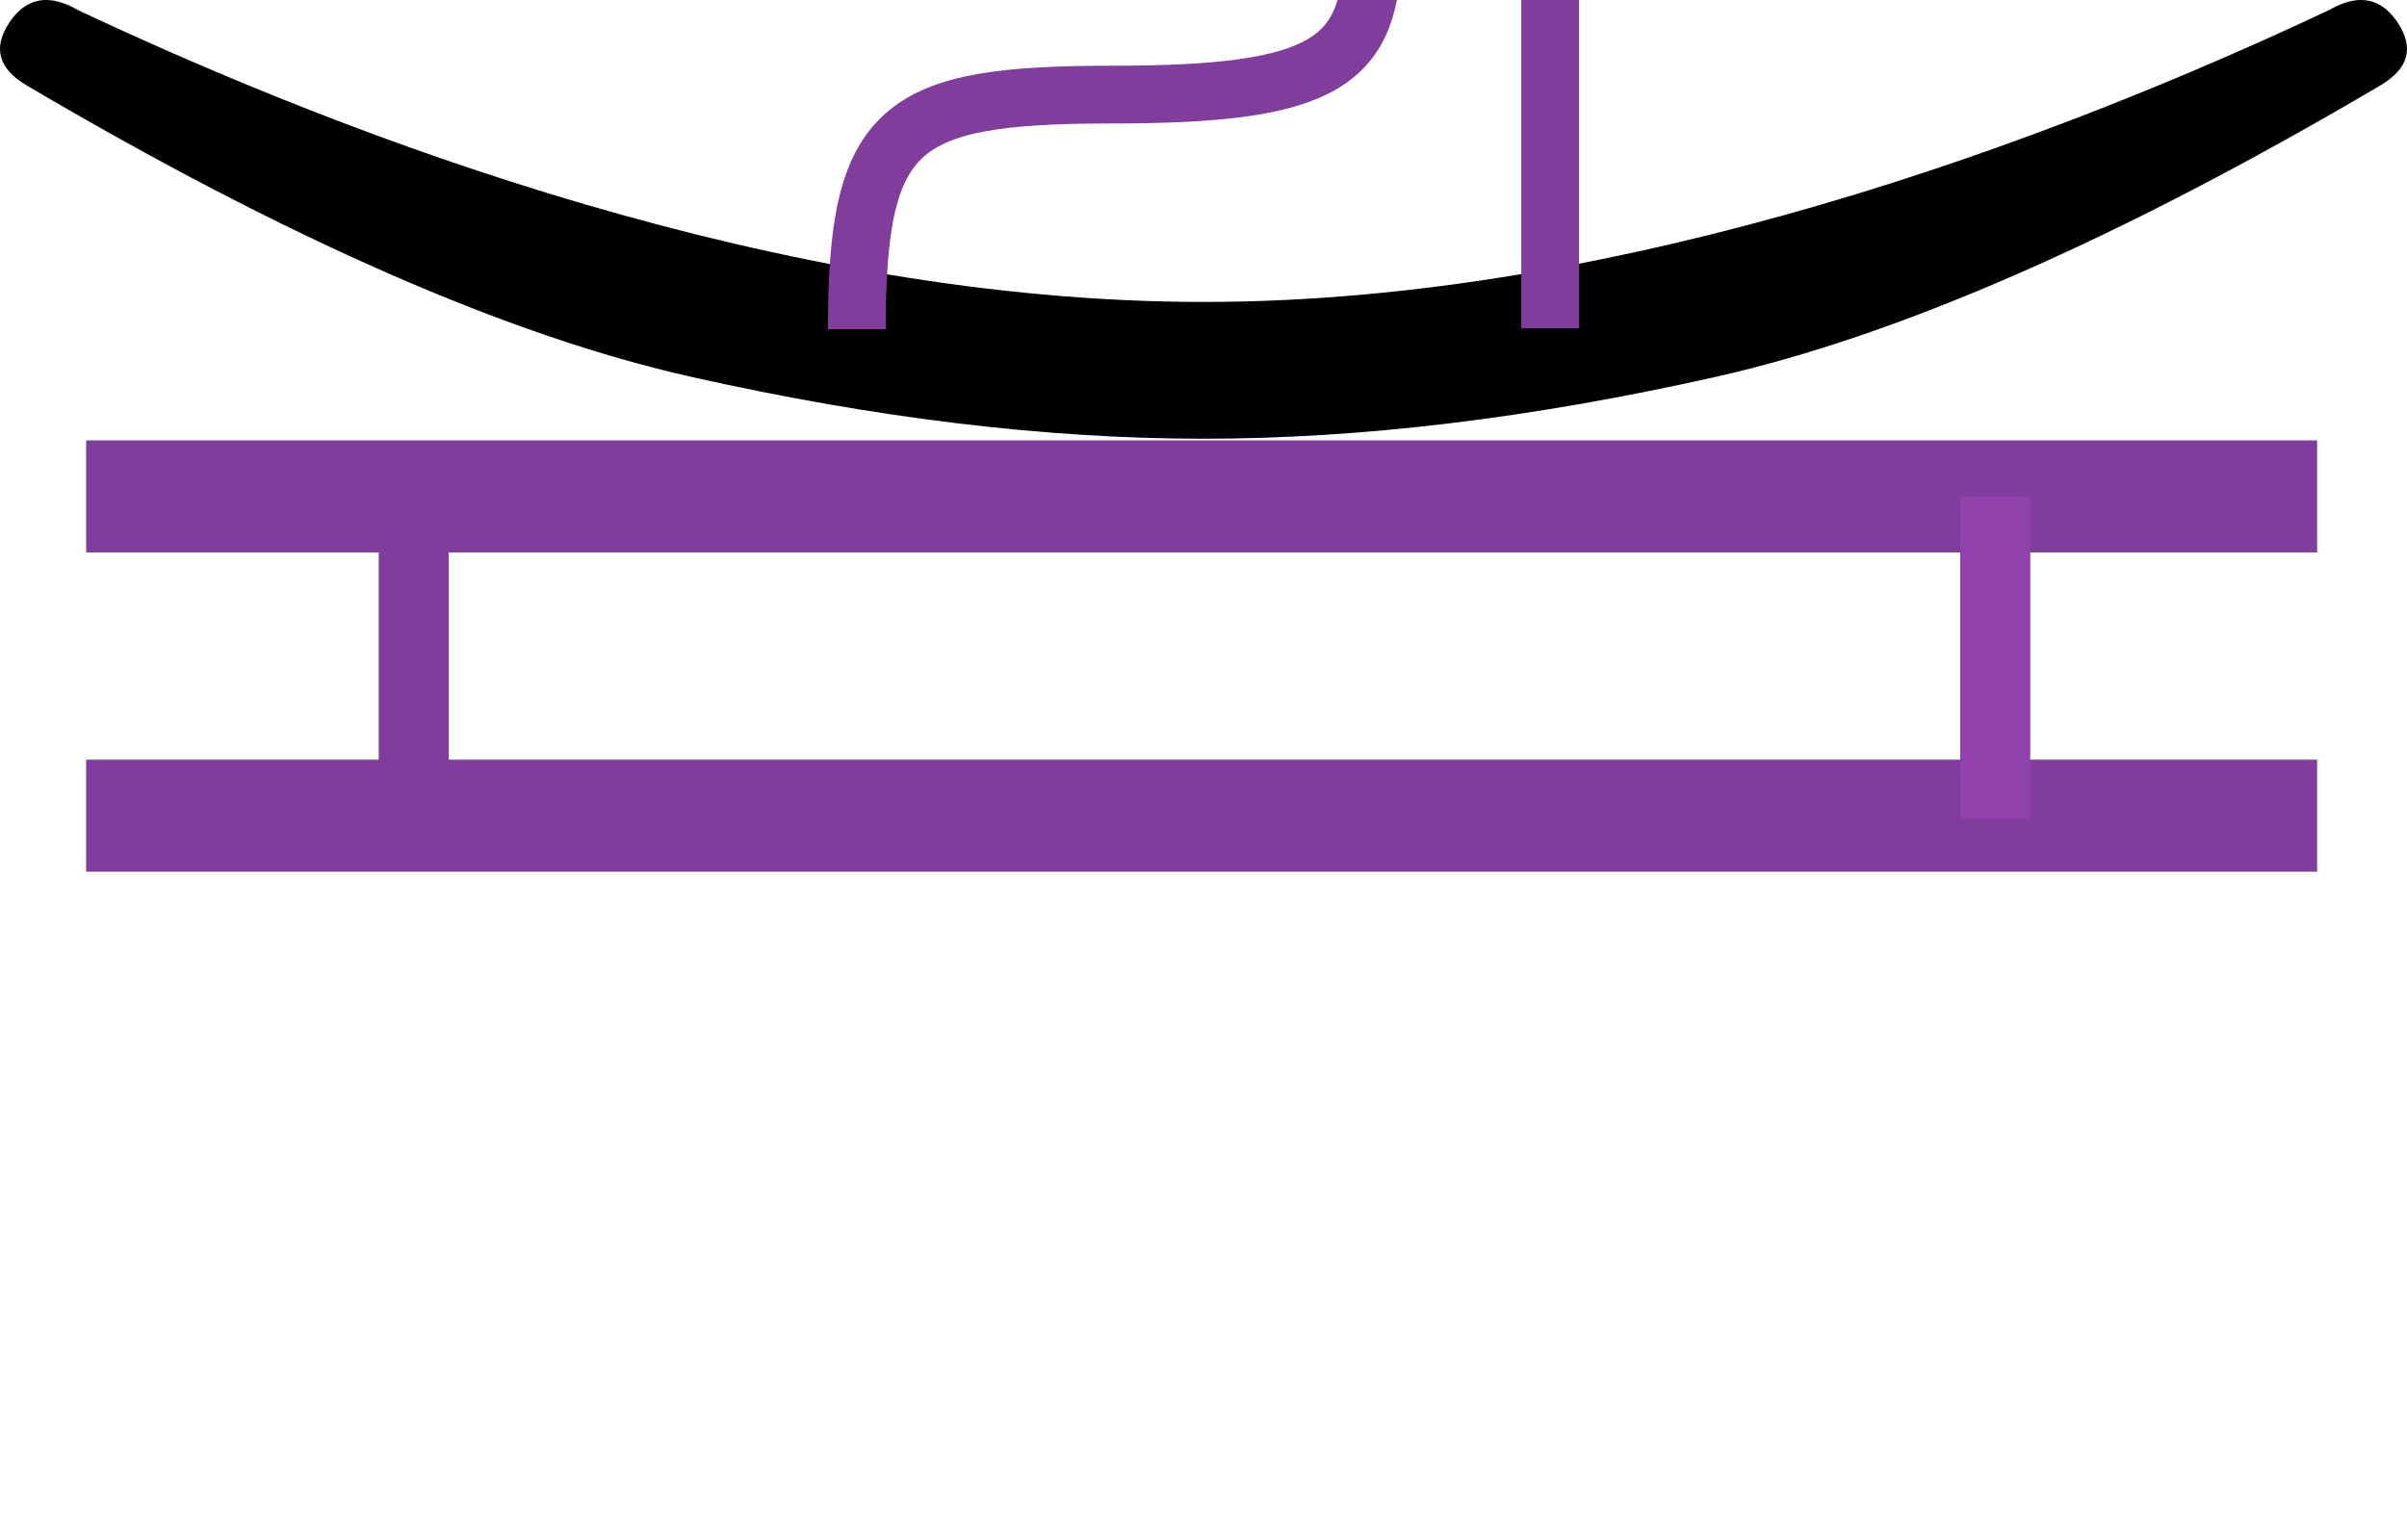
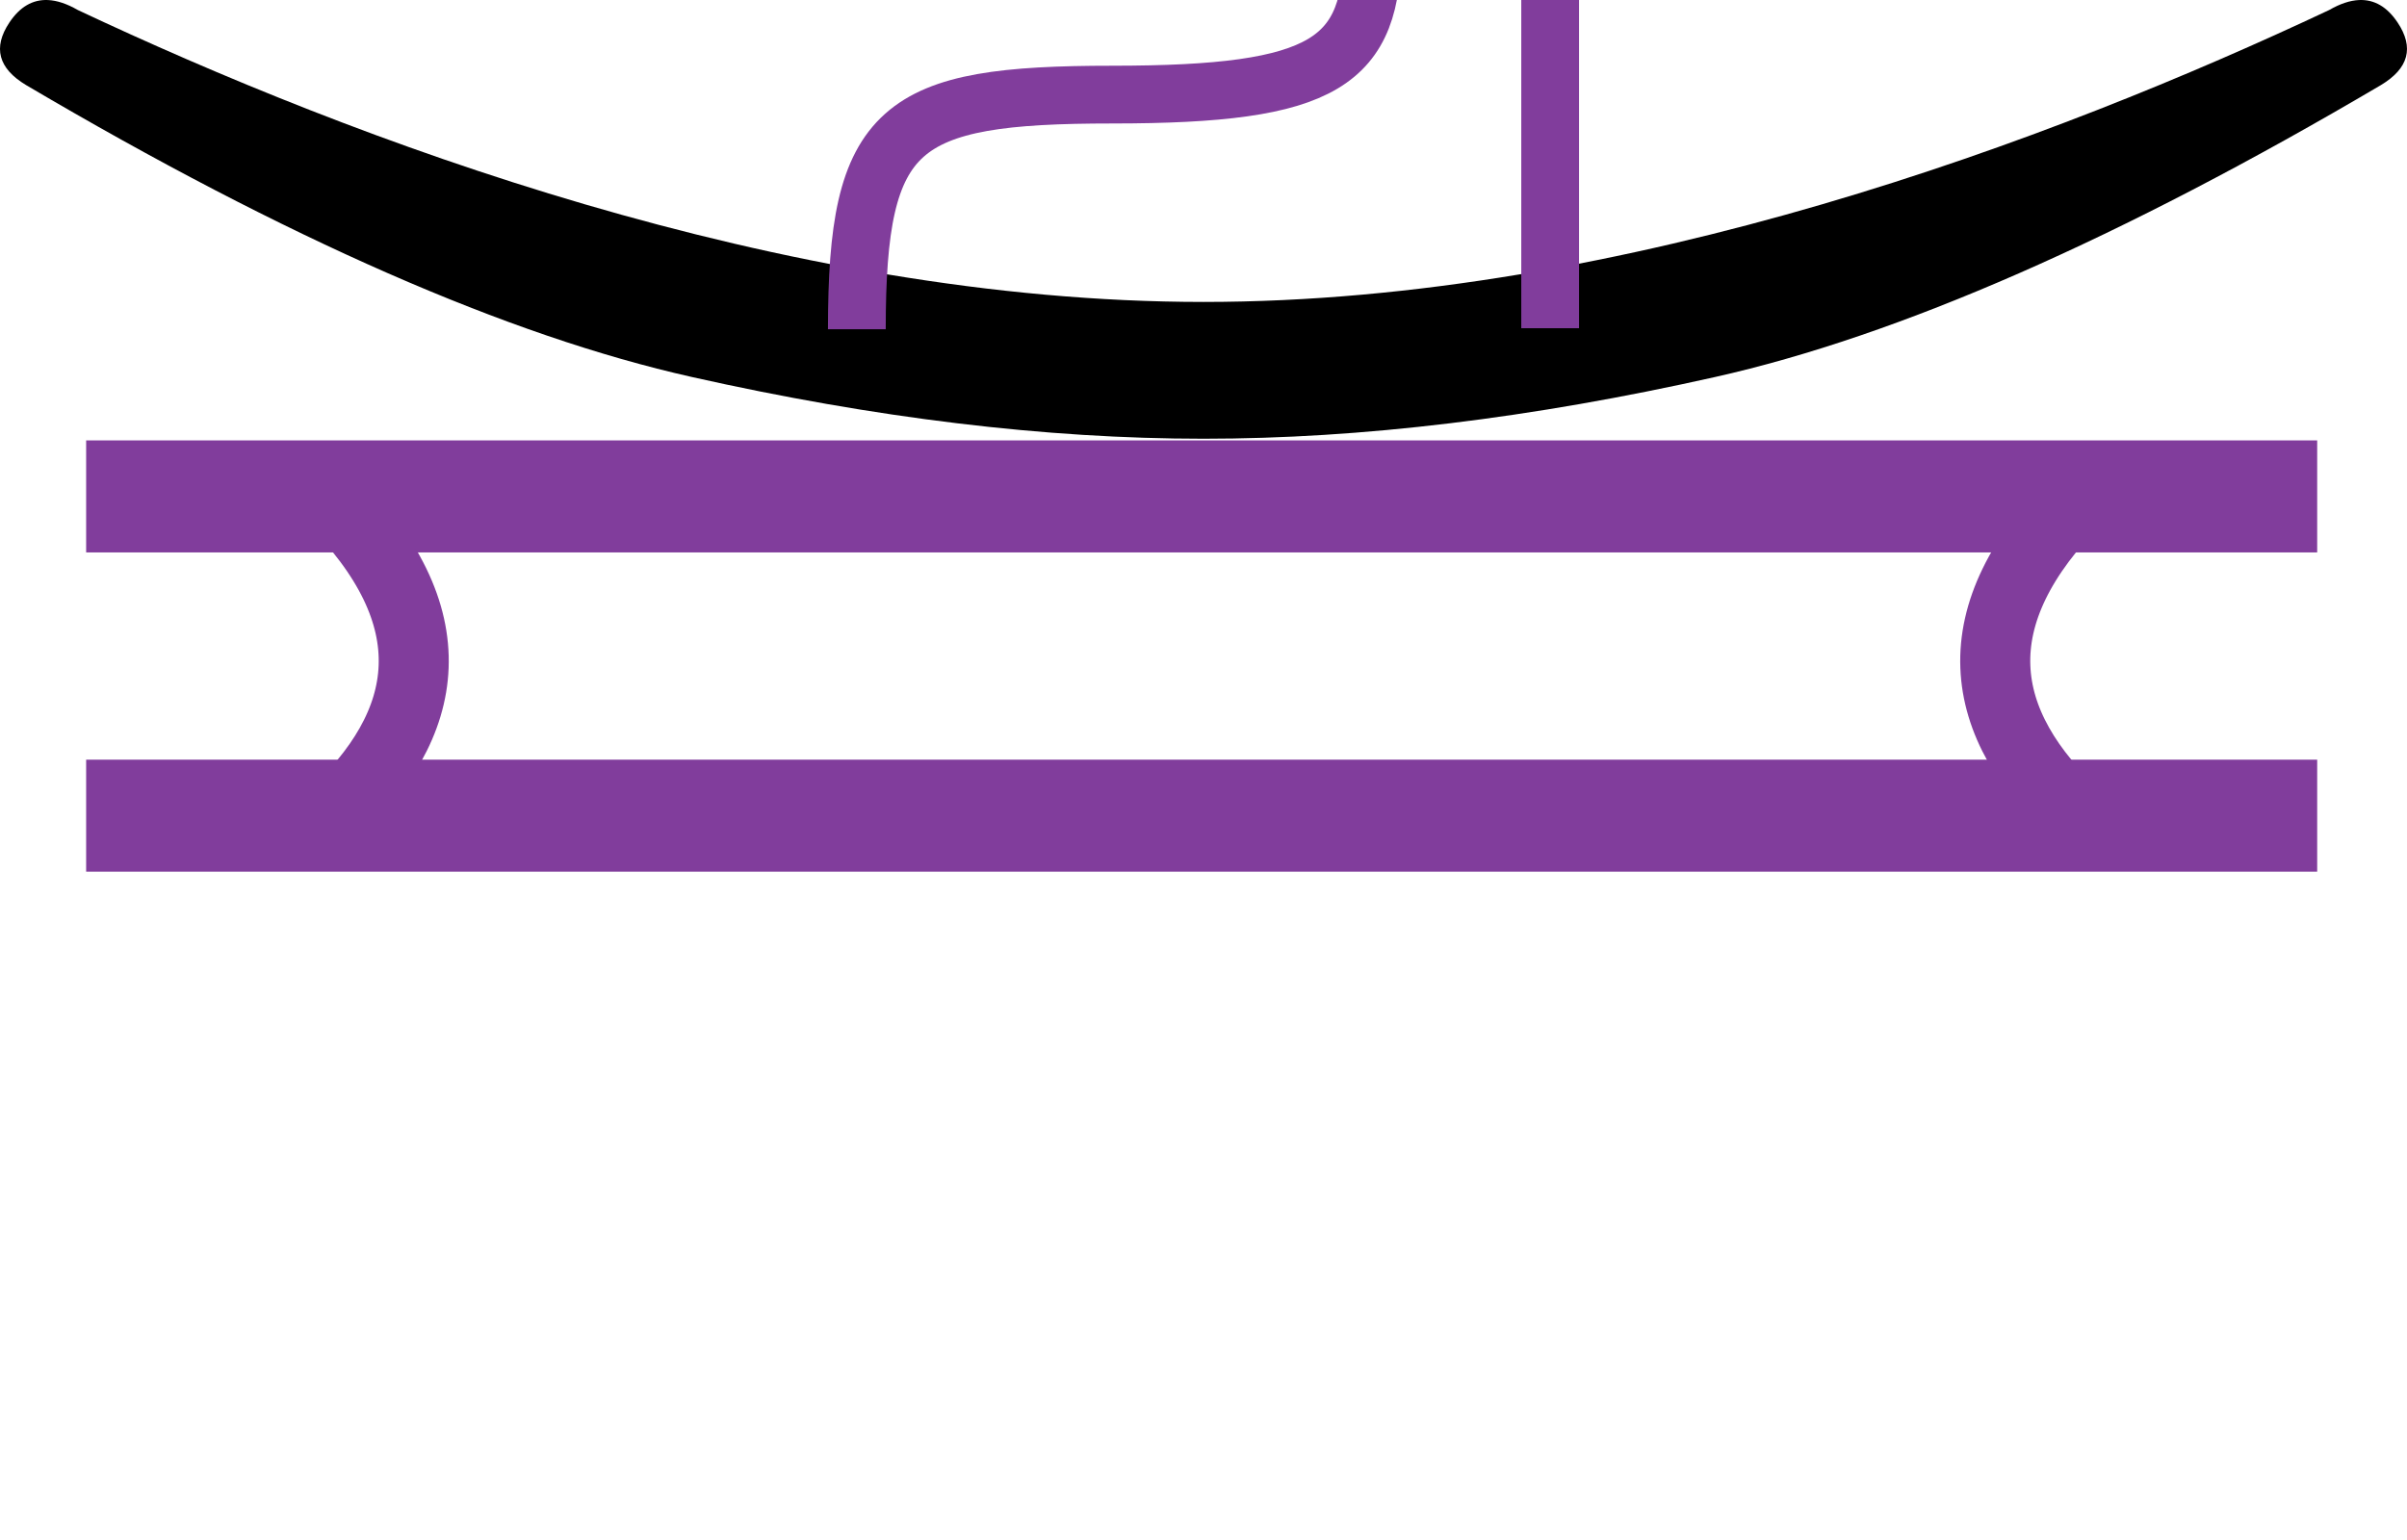
<svg xmlns="http://www.w3.org/2000/svg" xmlns:xlink="http://www.w3.org/1999/xlink" width="1250" height="800" id="svg2445" version="1.1" xml:space="preserve">
  <defs id="defs2450" />
  <path style="fill:#000000;stroke:none;stroke-width:51.87" d="M 24.846,0.02 C 16.947,-0.319 10.291,3.575 4.875,11.699 -3.791,24.698 -0.902,35.529 13.541,44.195 148.728,123.921 263.983,174.472 359.307,195.848 454.631,217.223 542.964,227.91 625,227.91 v -71.059 C 405.581,156.852 182.511,72.142 40.404,5.199 34.772,1.95 29.585,0.223 24.846,0.02 Z" id="path3" />
  <path style="fill:none;stroke:#813d9c;stroke-width:58.195;stroke-linecap:butt;stroke-linejoin:miter;stroke-dasharray:none;stroke-opacity:1" d="M 44.737,257.875 H 1203.358" id="path6" />
  <path style="fill:none;stroke:#813d9c;stroke-width:58.195;stroke-linecap:butt;stroke-linejoin:miter;stroke-dasharray:none;stroke-opacity:1" d="M 44.737,423.729 H 1203.358" id="path7" />
-   <path style="fill:none;stroke:#813d9c;stroke-width:36.372;stroke-linecap:butt;stroke-linejoin:miter;stroke-dasharray:none;stroke-opacity:1" d="M 214.864,257.875 V 425.302" id="path9" />
-   <path style="fill:none;stroke:#9141ac;stroke-width:36.372;stroke-linecap:butt;stroke-linejoin:miter;stroke-dasharray:none;stroke-opacity:1" d="M 1036.164,257.875 V 425.302" id="path10" />
+   <path style="fill:none;stroke:#813d9c;stroke-width:36.372;stroke-linecap:butt;stroke-linejoin:miter;stroke-dasharray:none;stroke-opacity:1" d="m 171.074,257.875 c 62.516,62.148 54.107,117.958 0,167.427" id="path9" />
  <use x="0" y="0" xlink:href="#path3" id="use4" transform="matrix(-1,0,0,1,1250,0)" />
  <path style="fill:none;stroke:#813d9c;stroke-width:30;stroke-linecap:butt;stroke-linejoin:miter;stroke-dasharray:none;stroke-opacity:1" d="m 444.976,171.041 c 0,-106.101 21.535,-121.899 132.686,-121.899 111.15,0 135.1,-16.662 135.1,-77.861 0,-62.266 92.262,-67.183 92.262,5.836 V 170.507" id="path4" />
+   <use x="0" y="0" xlink:href="#path9" id="use9" transform="matrix(-1,0,0,1,1251.028,0)" />
</svg>
